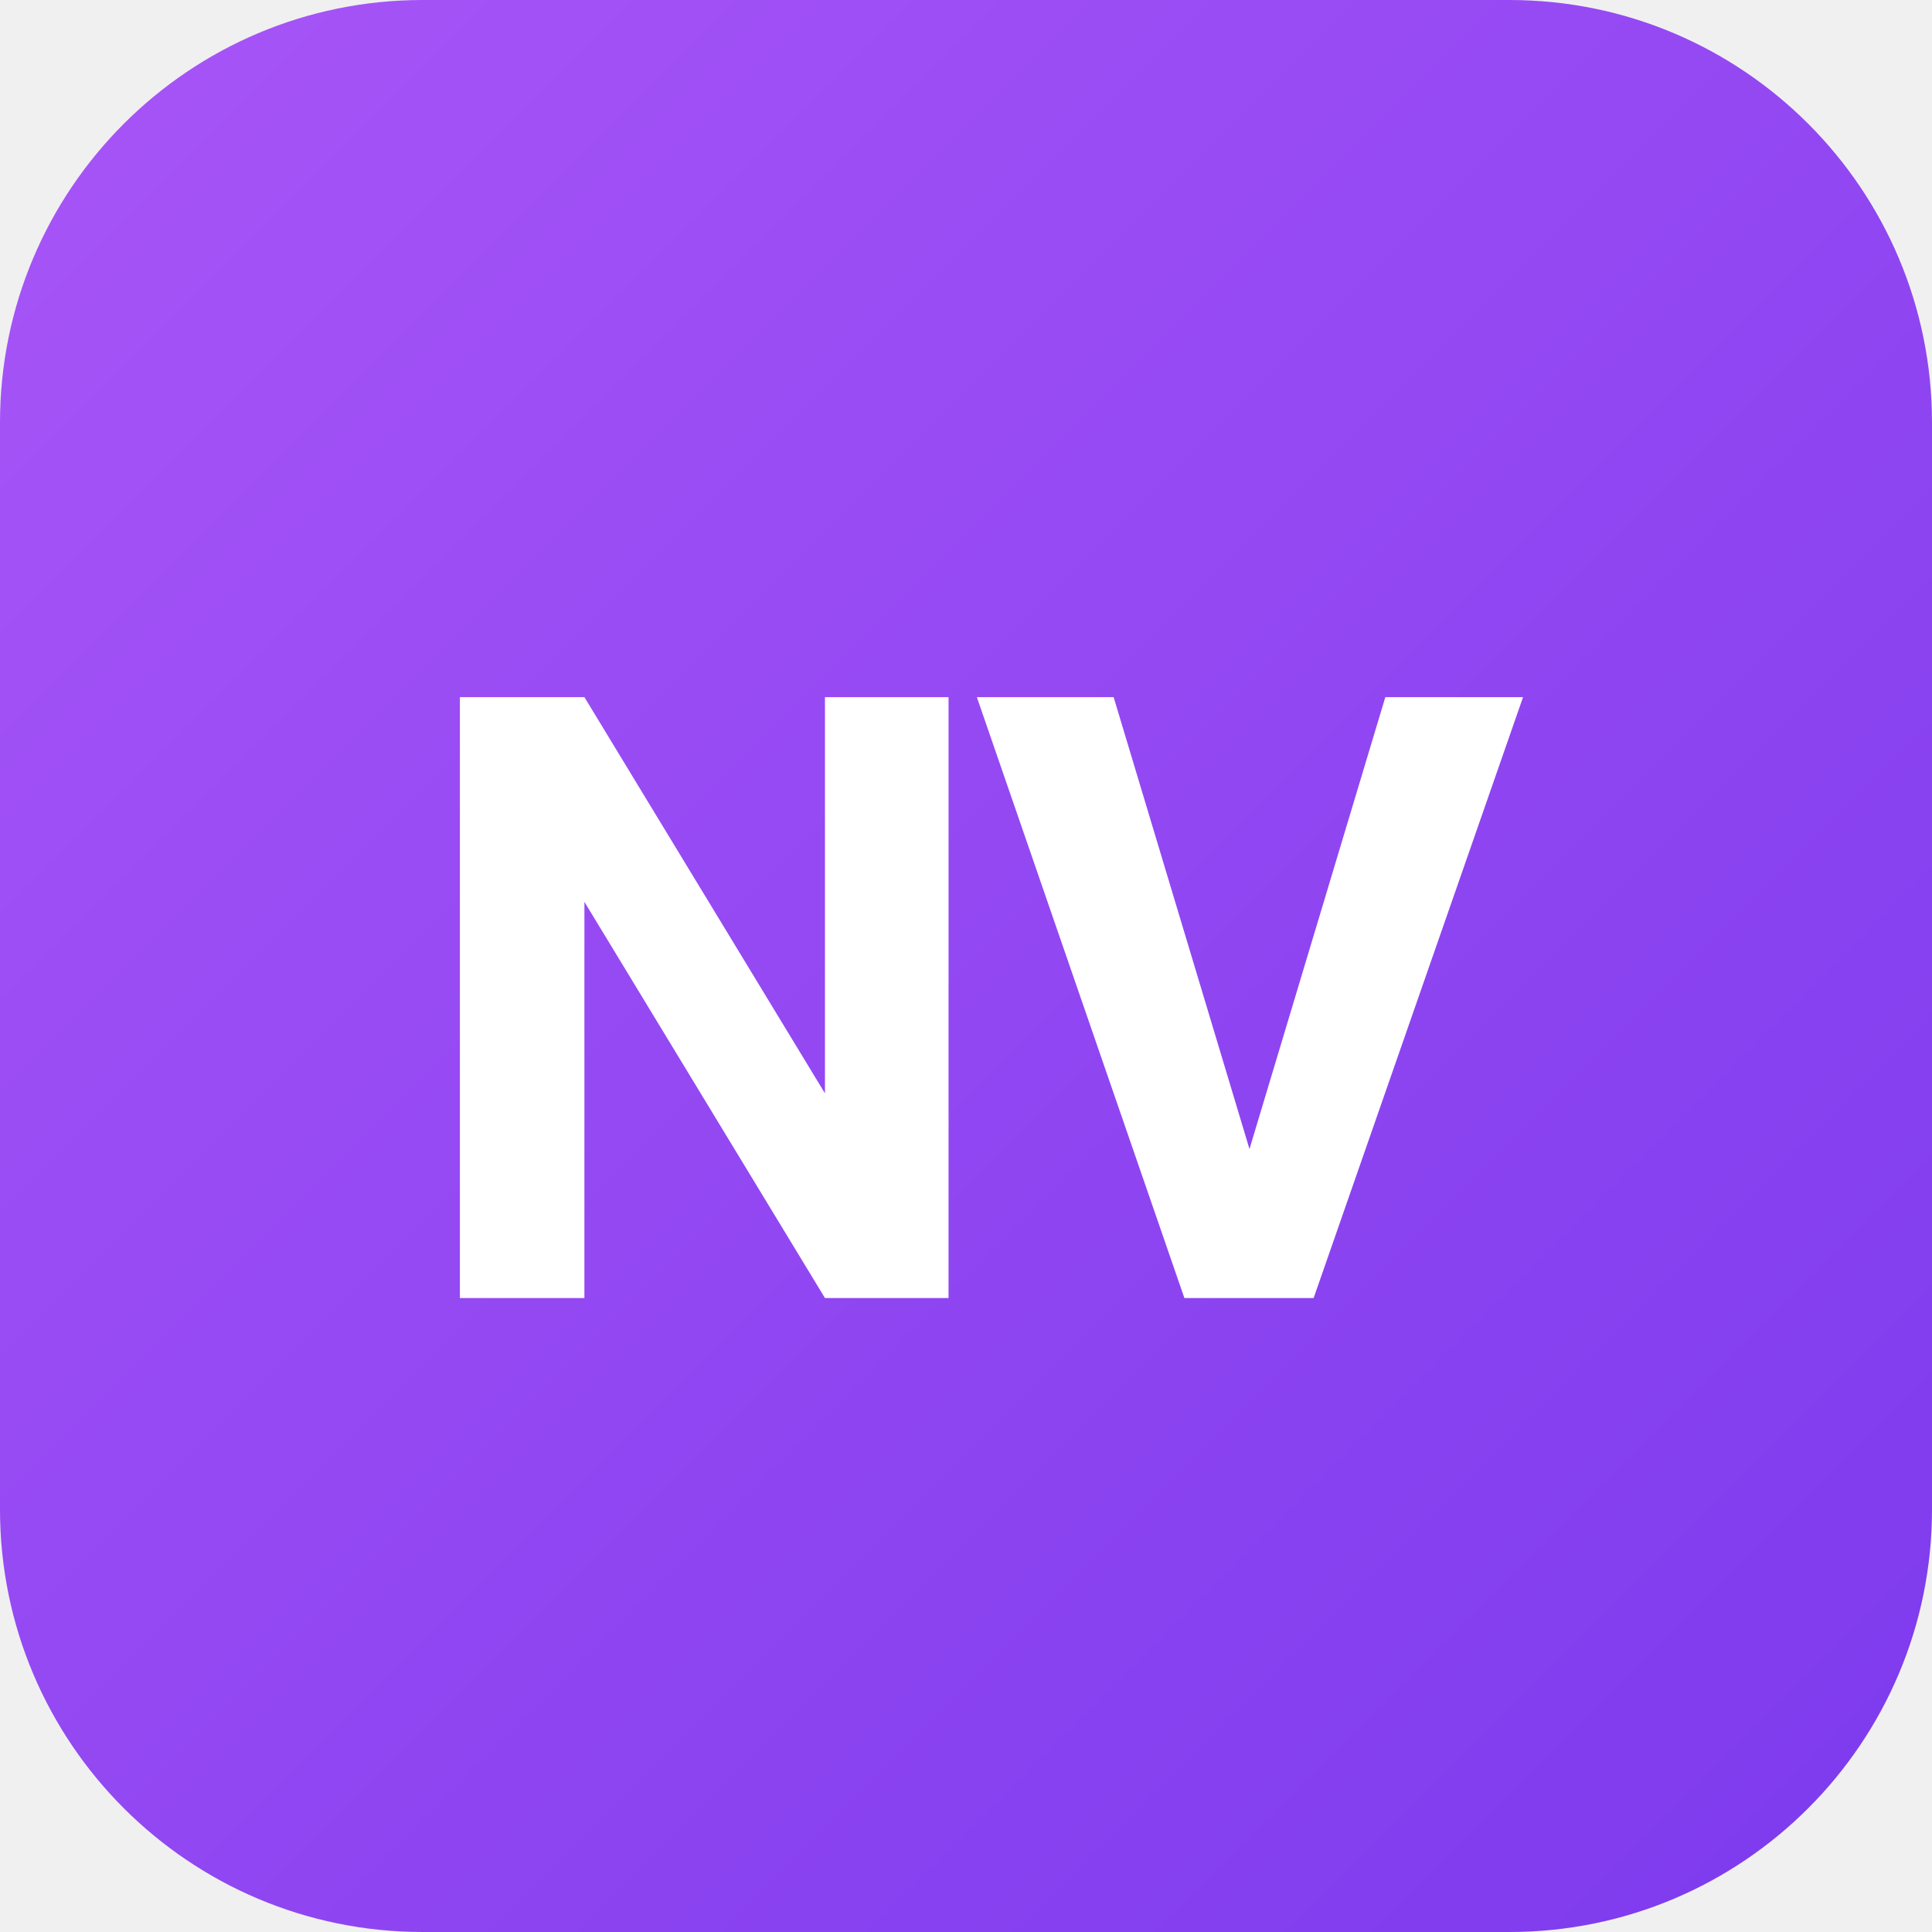
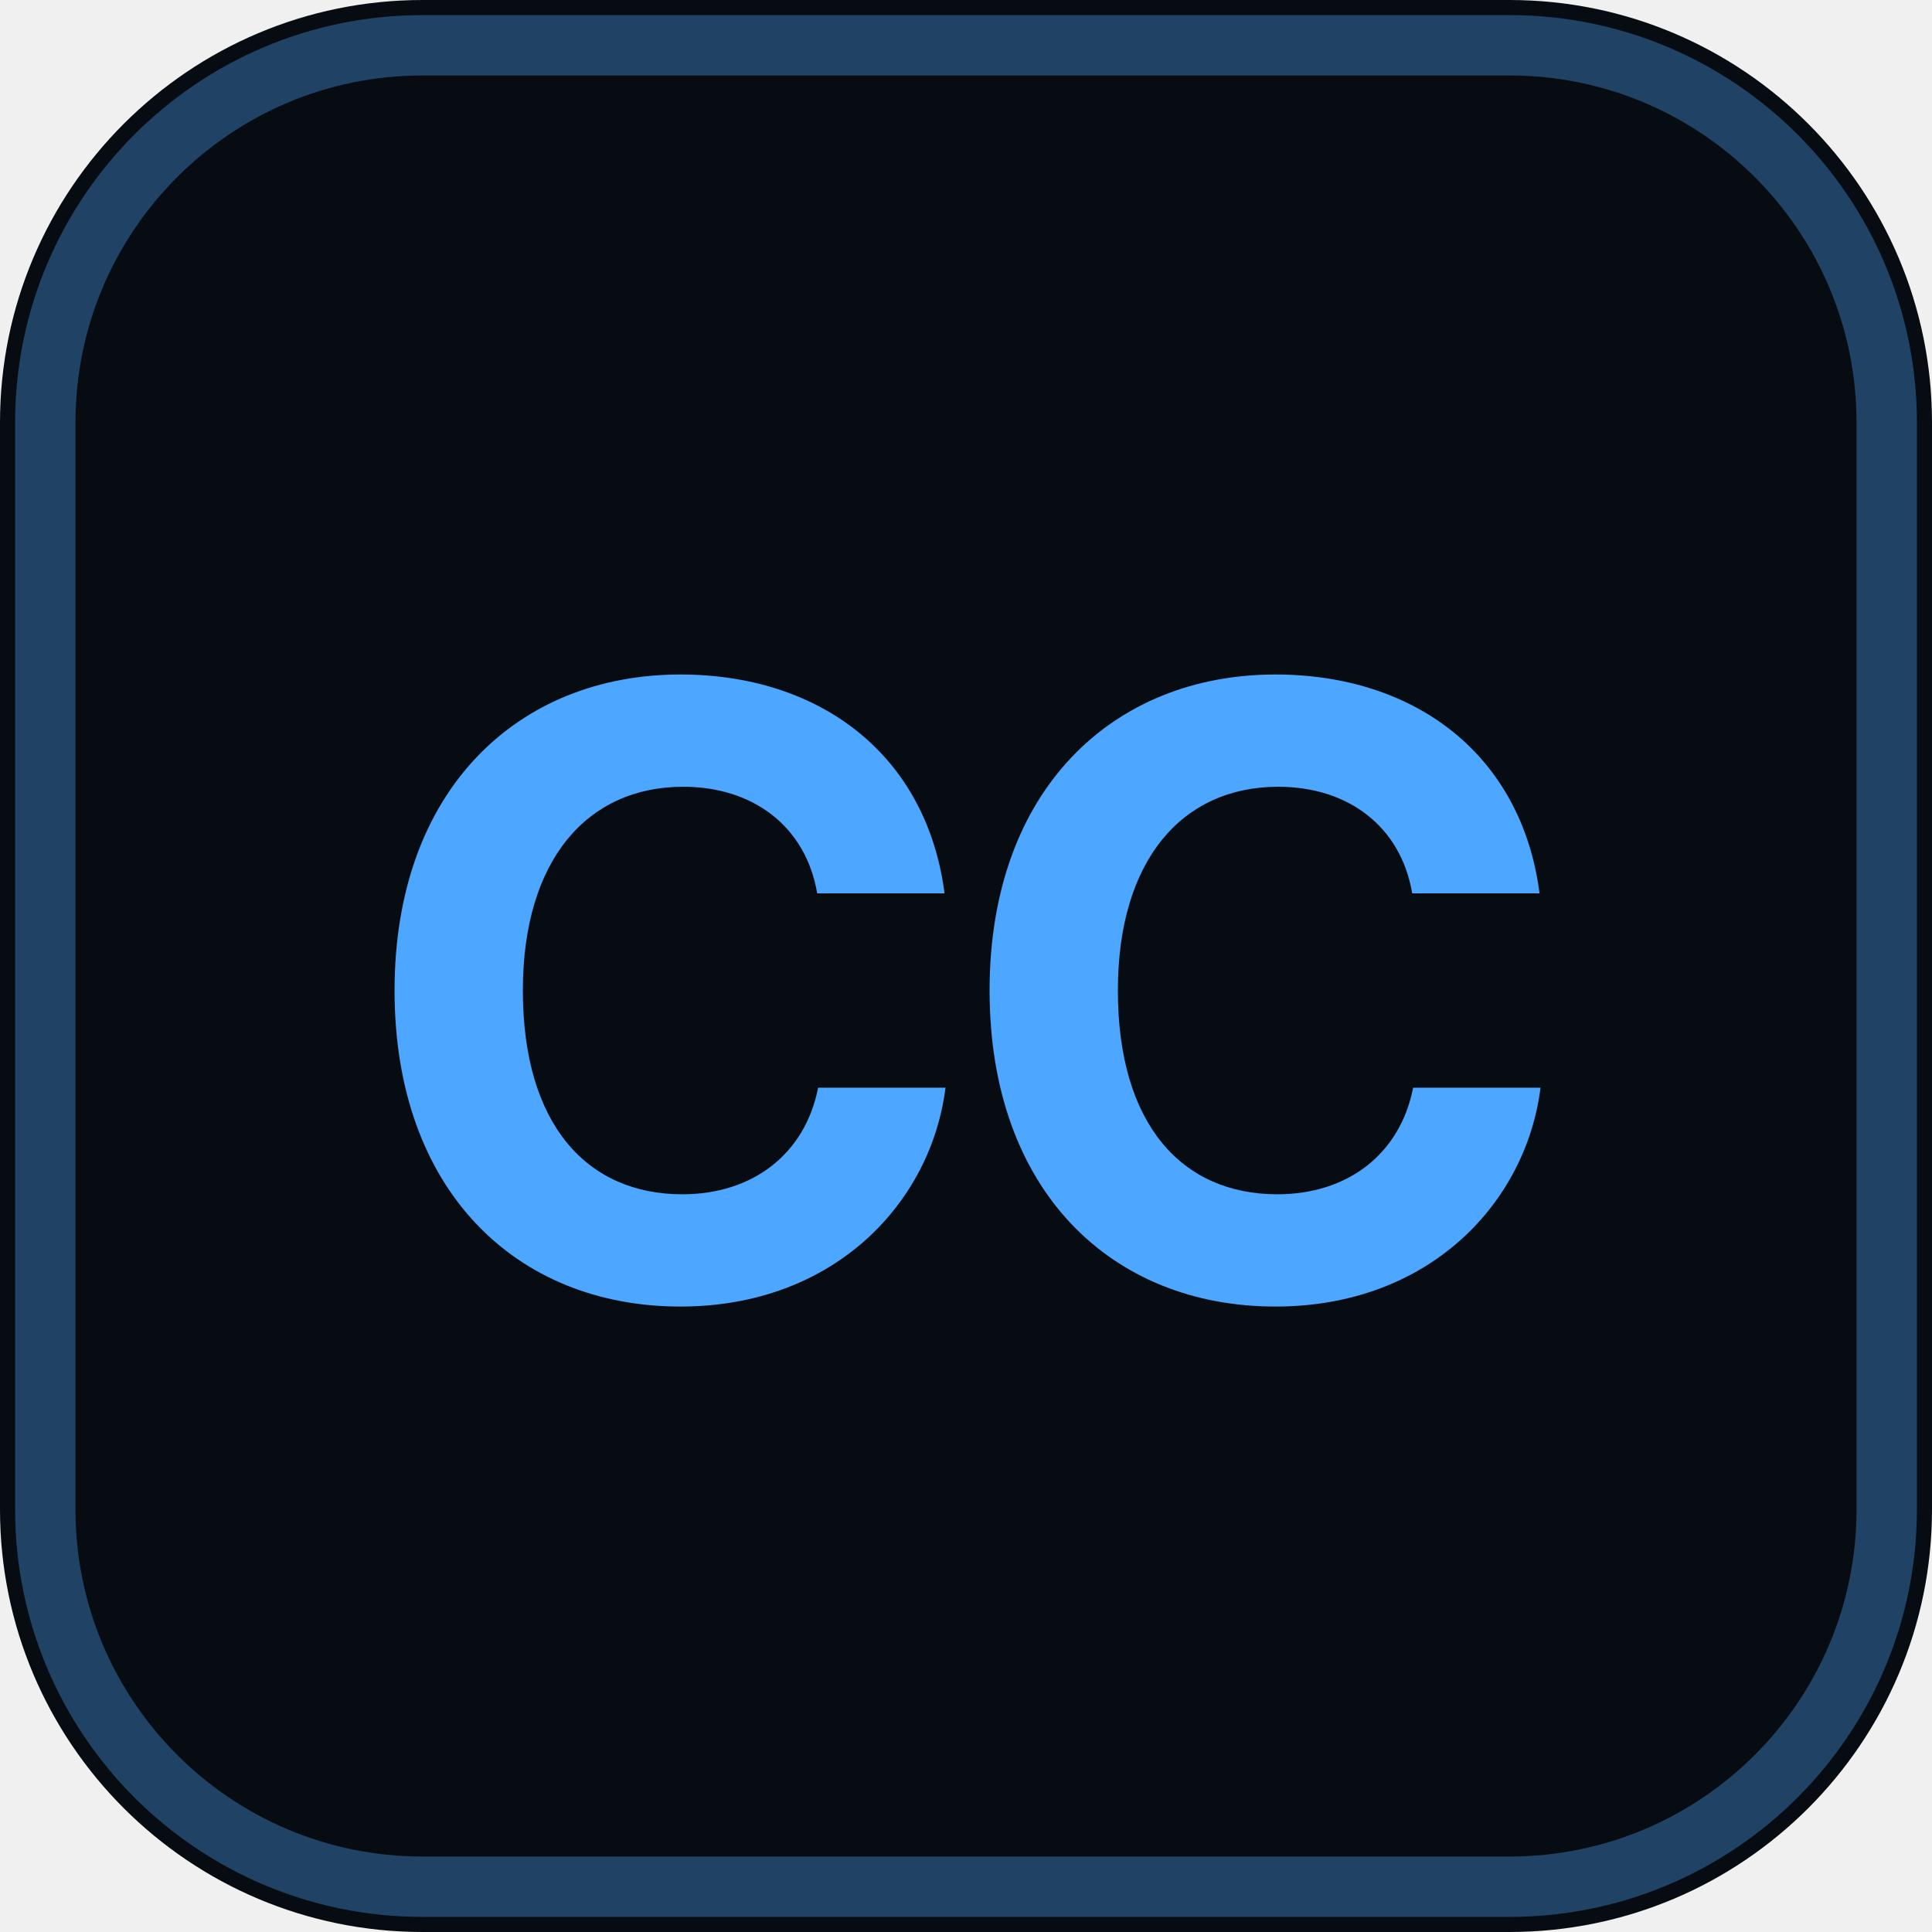
<svg xmlns="http://www.w3.org/2000/svg" width="32" height="32" viewBox="0 0 32 32">
-   <defs>
-     <linearGradient id="nv" x1="0" y1="0" x2="1" y2="1">
-       <stop offset="0" stop-color="#a855f7" />
-       <stop offset="1" stop-color="#7c3aed" />
-     </linearGradient>
-   </defs>
-   <rect width="32" height="32" rx="7" fill="url(#nv)" />
-   <text x="16" y="21.5" text-anchor="middle" fill="#ffffff" font-family="ui-sans-serif, system-ui, -apple-system, 'Segoe UI', Roboto, Helvetica, Arial, sans-serif" font-size="14" font-weight="700" letter-spacing="-0.5">NV</text>
+   <rect width="32" height="32" rx="7" fill="#070c12" />
+   <rect x="0.75" y="0.75" width="30.5" height="30.5" rx="6.25" fill="none" stroke="#4da6ff" stroke-opacity="0.35" />
+   <text x="16" y="21.5" text-anchor="middle" fill="#4da6ff" font-family="Inter, ui-sans-serif, system-ui, -apple-system, 'Segoe UI', Roboto, Helvetica, Arial, sans-serif" font-size="14" font-weight="700" letter-spacing="-0.5">CC</text>
</svg>
